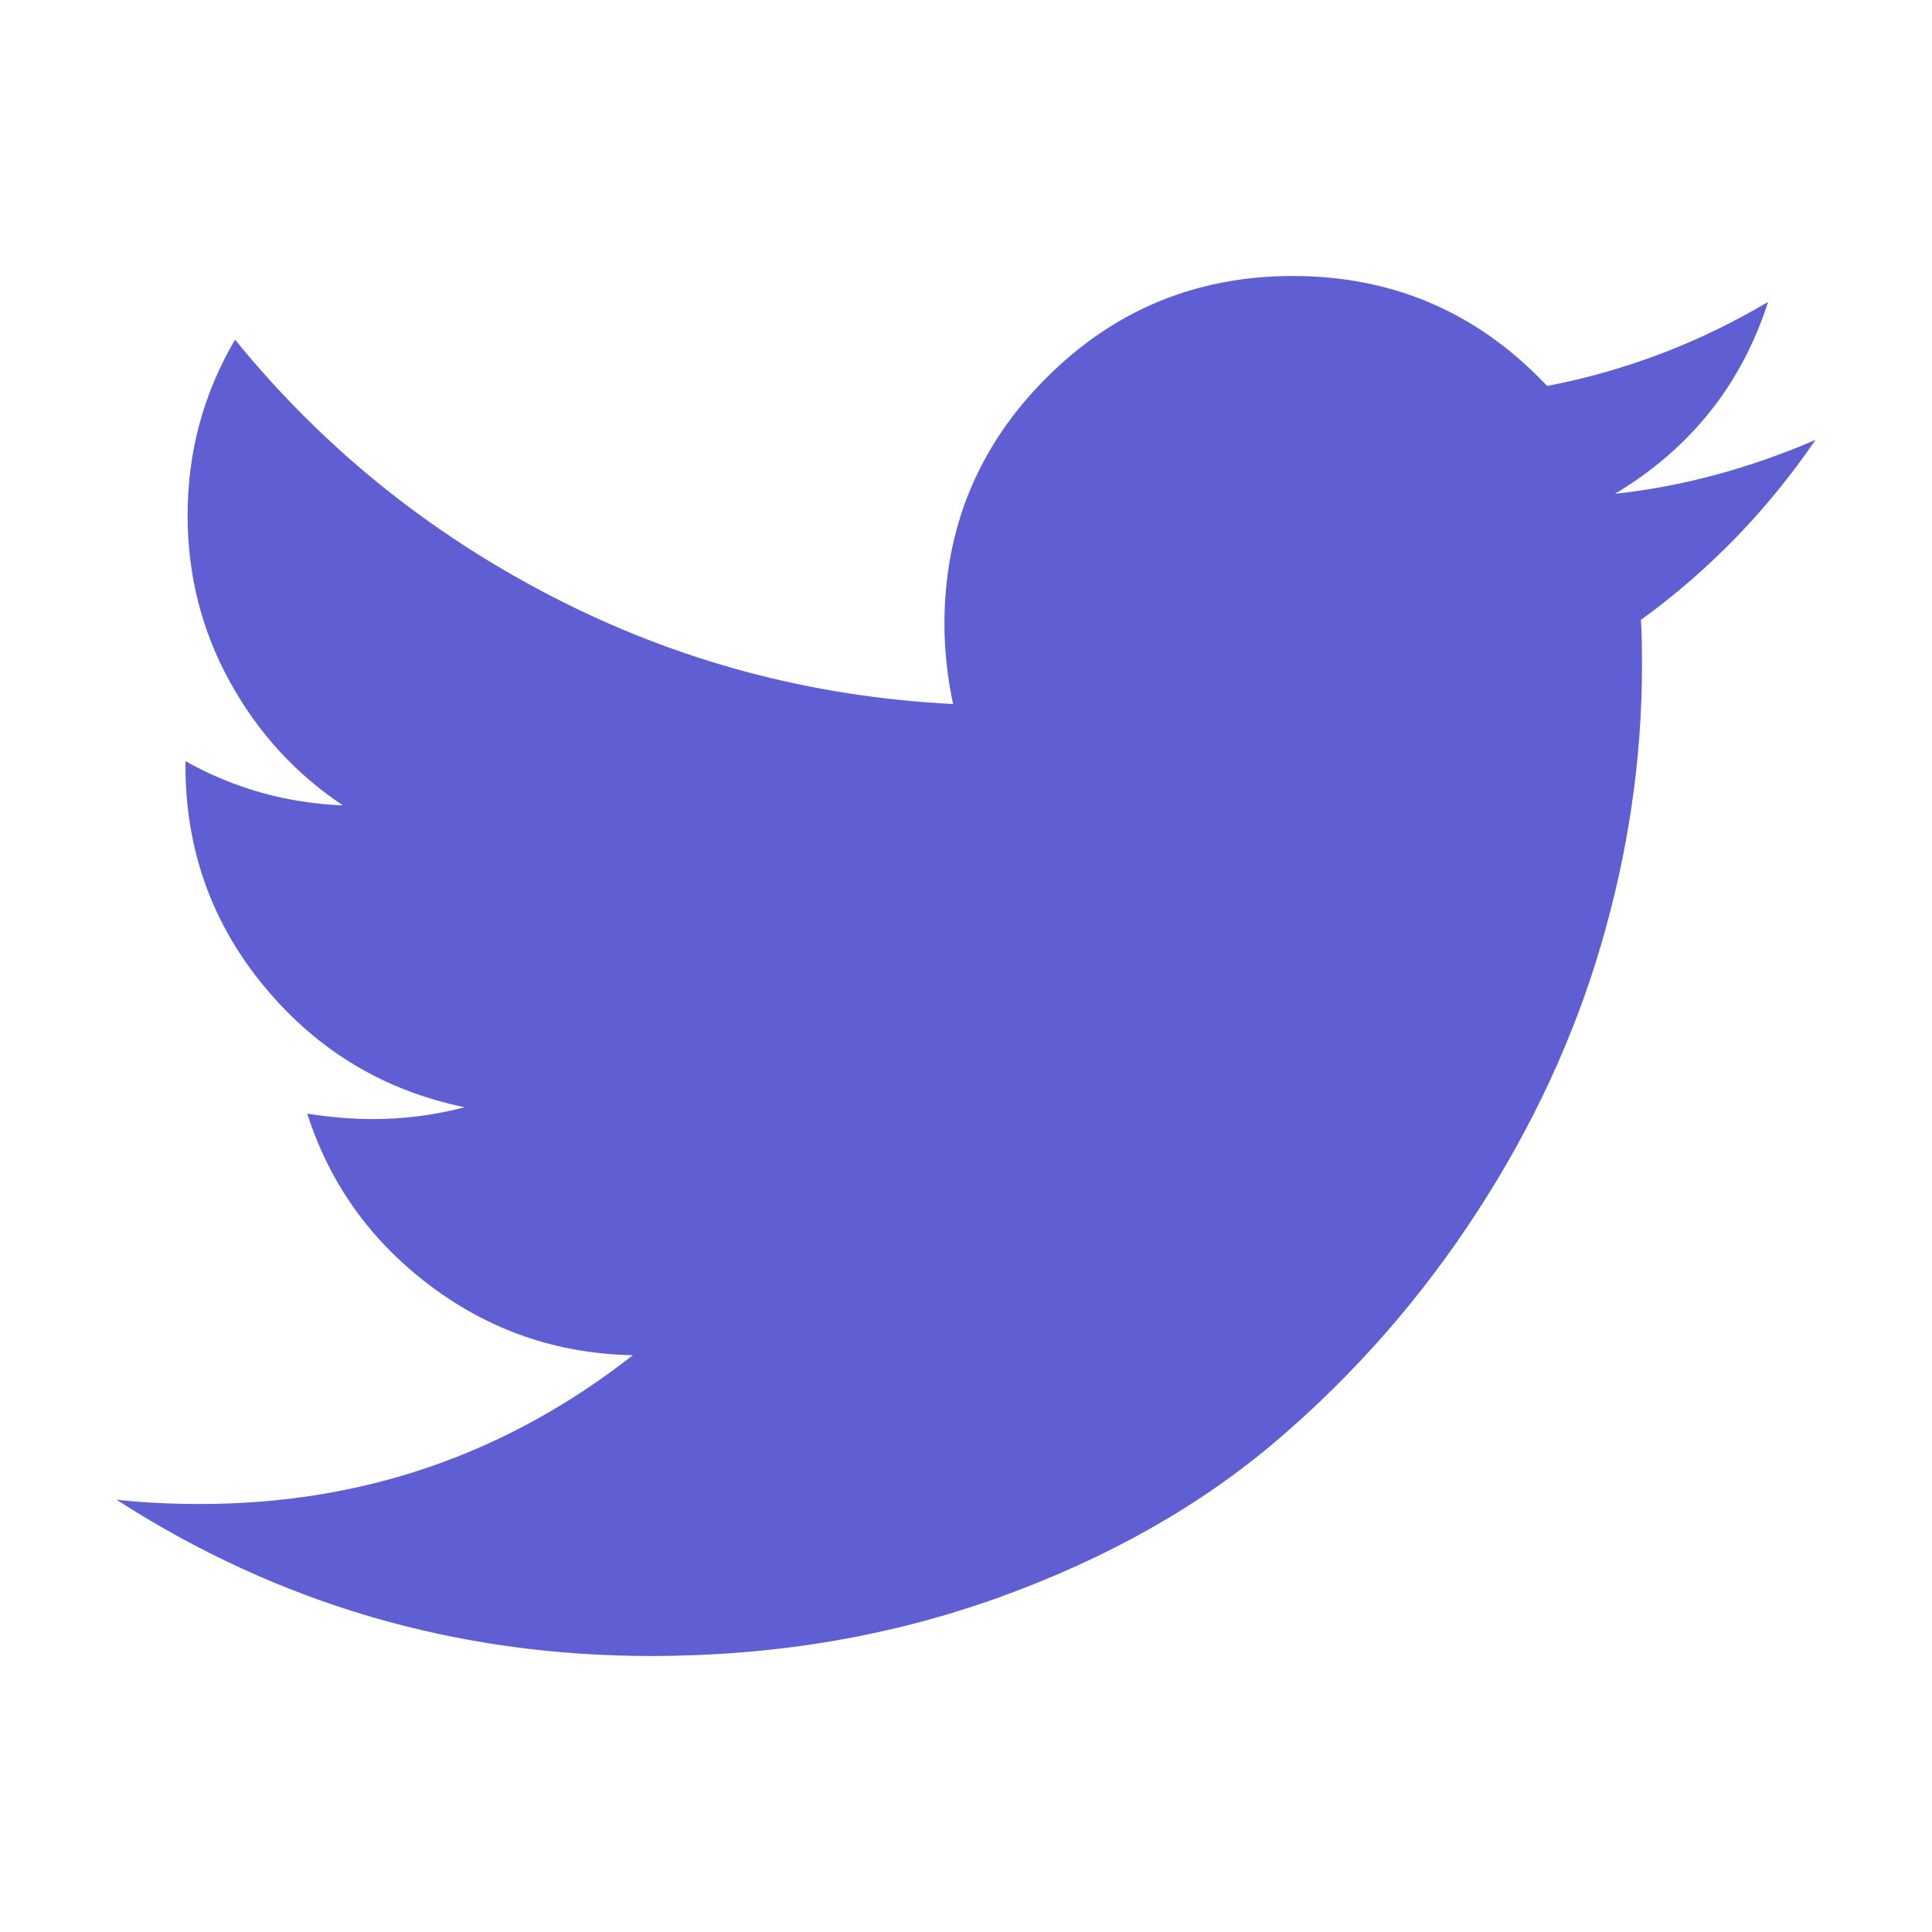
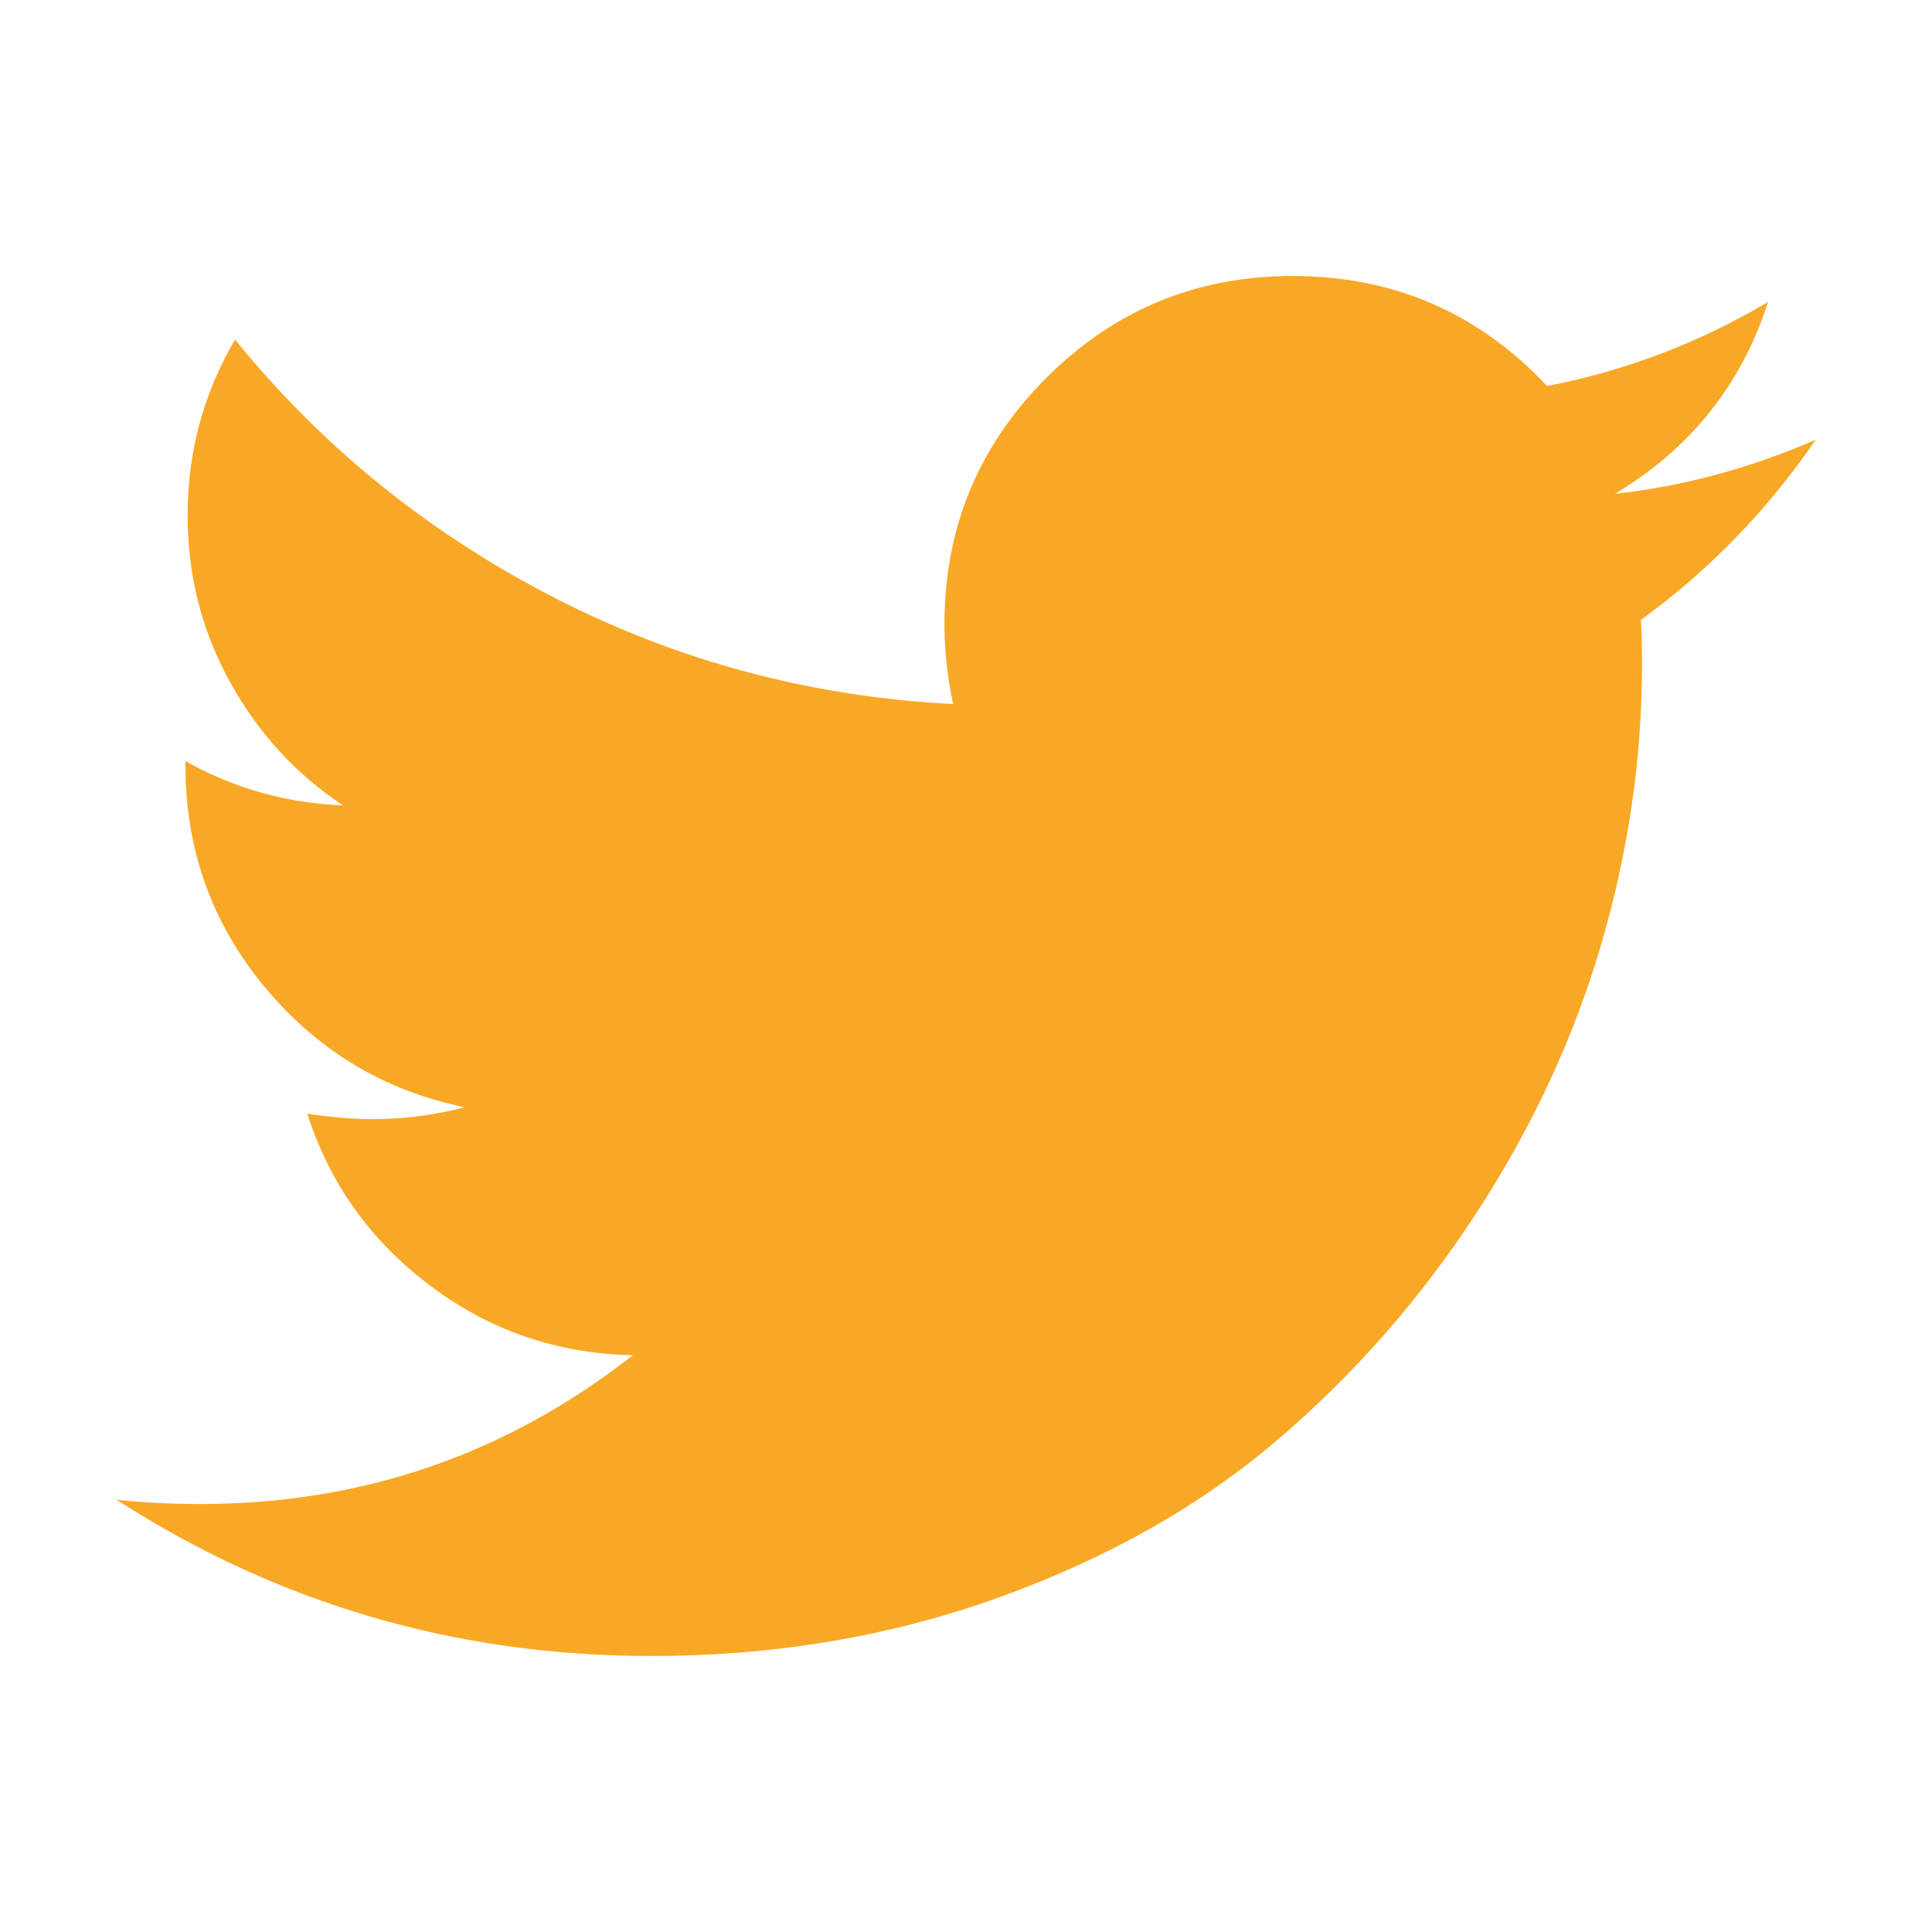
- <svg xmlns="http://www.w3.org/2000/svg" id="svg4" version="1.1" height="1792" width="1792">
-   <defs id="defs8" />
-   <path style="fill:#5f5fd3" id="path2" d="M1684 408q-67 98-162 167 1 14 1 42 0 130-38 259.5T1369.5 1125 1185 1335.5t-258 146-323 54.5q-271 0-496-145 35 4 78 4 225 0 401-138-105-2-188-64.5T285 1033q33 5 61 5 43 0 85-11-112-23-185.5-111.5T172 710v-4q68 38 146 41-66-44-105-115t-39-154q0-88 44-163 121 149 294.5 238.5T884 653q-8-38-8-74 0-134 94.5-228.5T1199 256q140 0 236 102 109-21 205-78-37 115-142 178 93-10 186-50z" fill="#F9A826" />
+ <svg xmlns="http://www.w3.org/2000/svg" width="1792" height="1792">
+   <path fill="#F9A826" d="M1684 408q-67 98-162 167 1 14 1 42 0 130-38 259.5T1369.5 1125 1185 1335.5t-258 146-323 54.5q-271 0-496-145 35 4 78 4 225 0 401-138-105-2-188-64.5T285 1033q33 5 61 5 43 0 85-11-112-23-185.5-111.5T172 710v-4q68 38 146 41-66-44-105-115t-39-154q0-88 44-163 121 149 294.5 238.5T884 653q-8-38-8-74 0-134 94.5-228.5T1199 256q140 0 236 102 109-21 205-78-37 115-142 178 93-10 186-50z" />
</svg>
